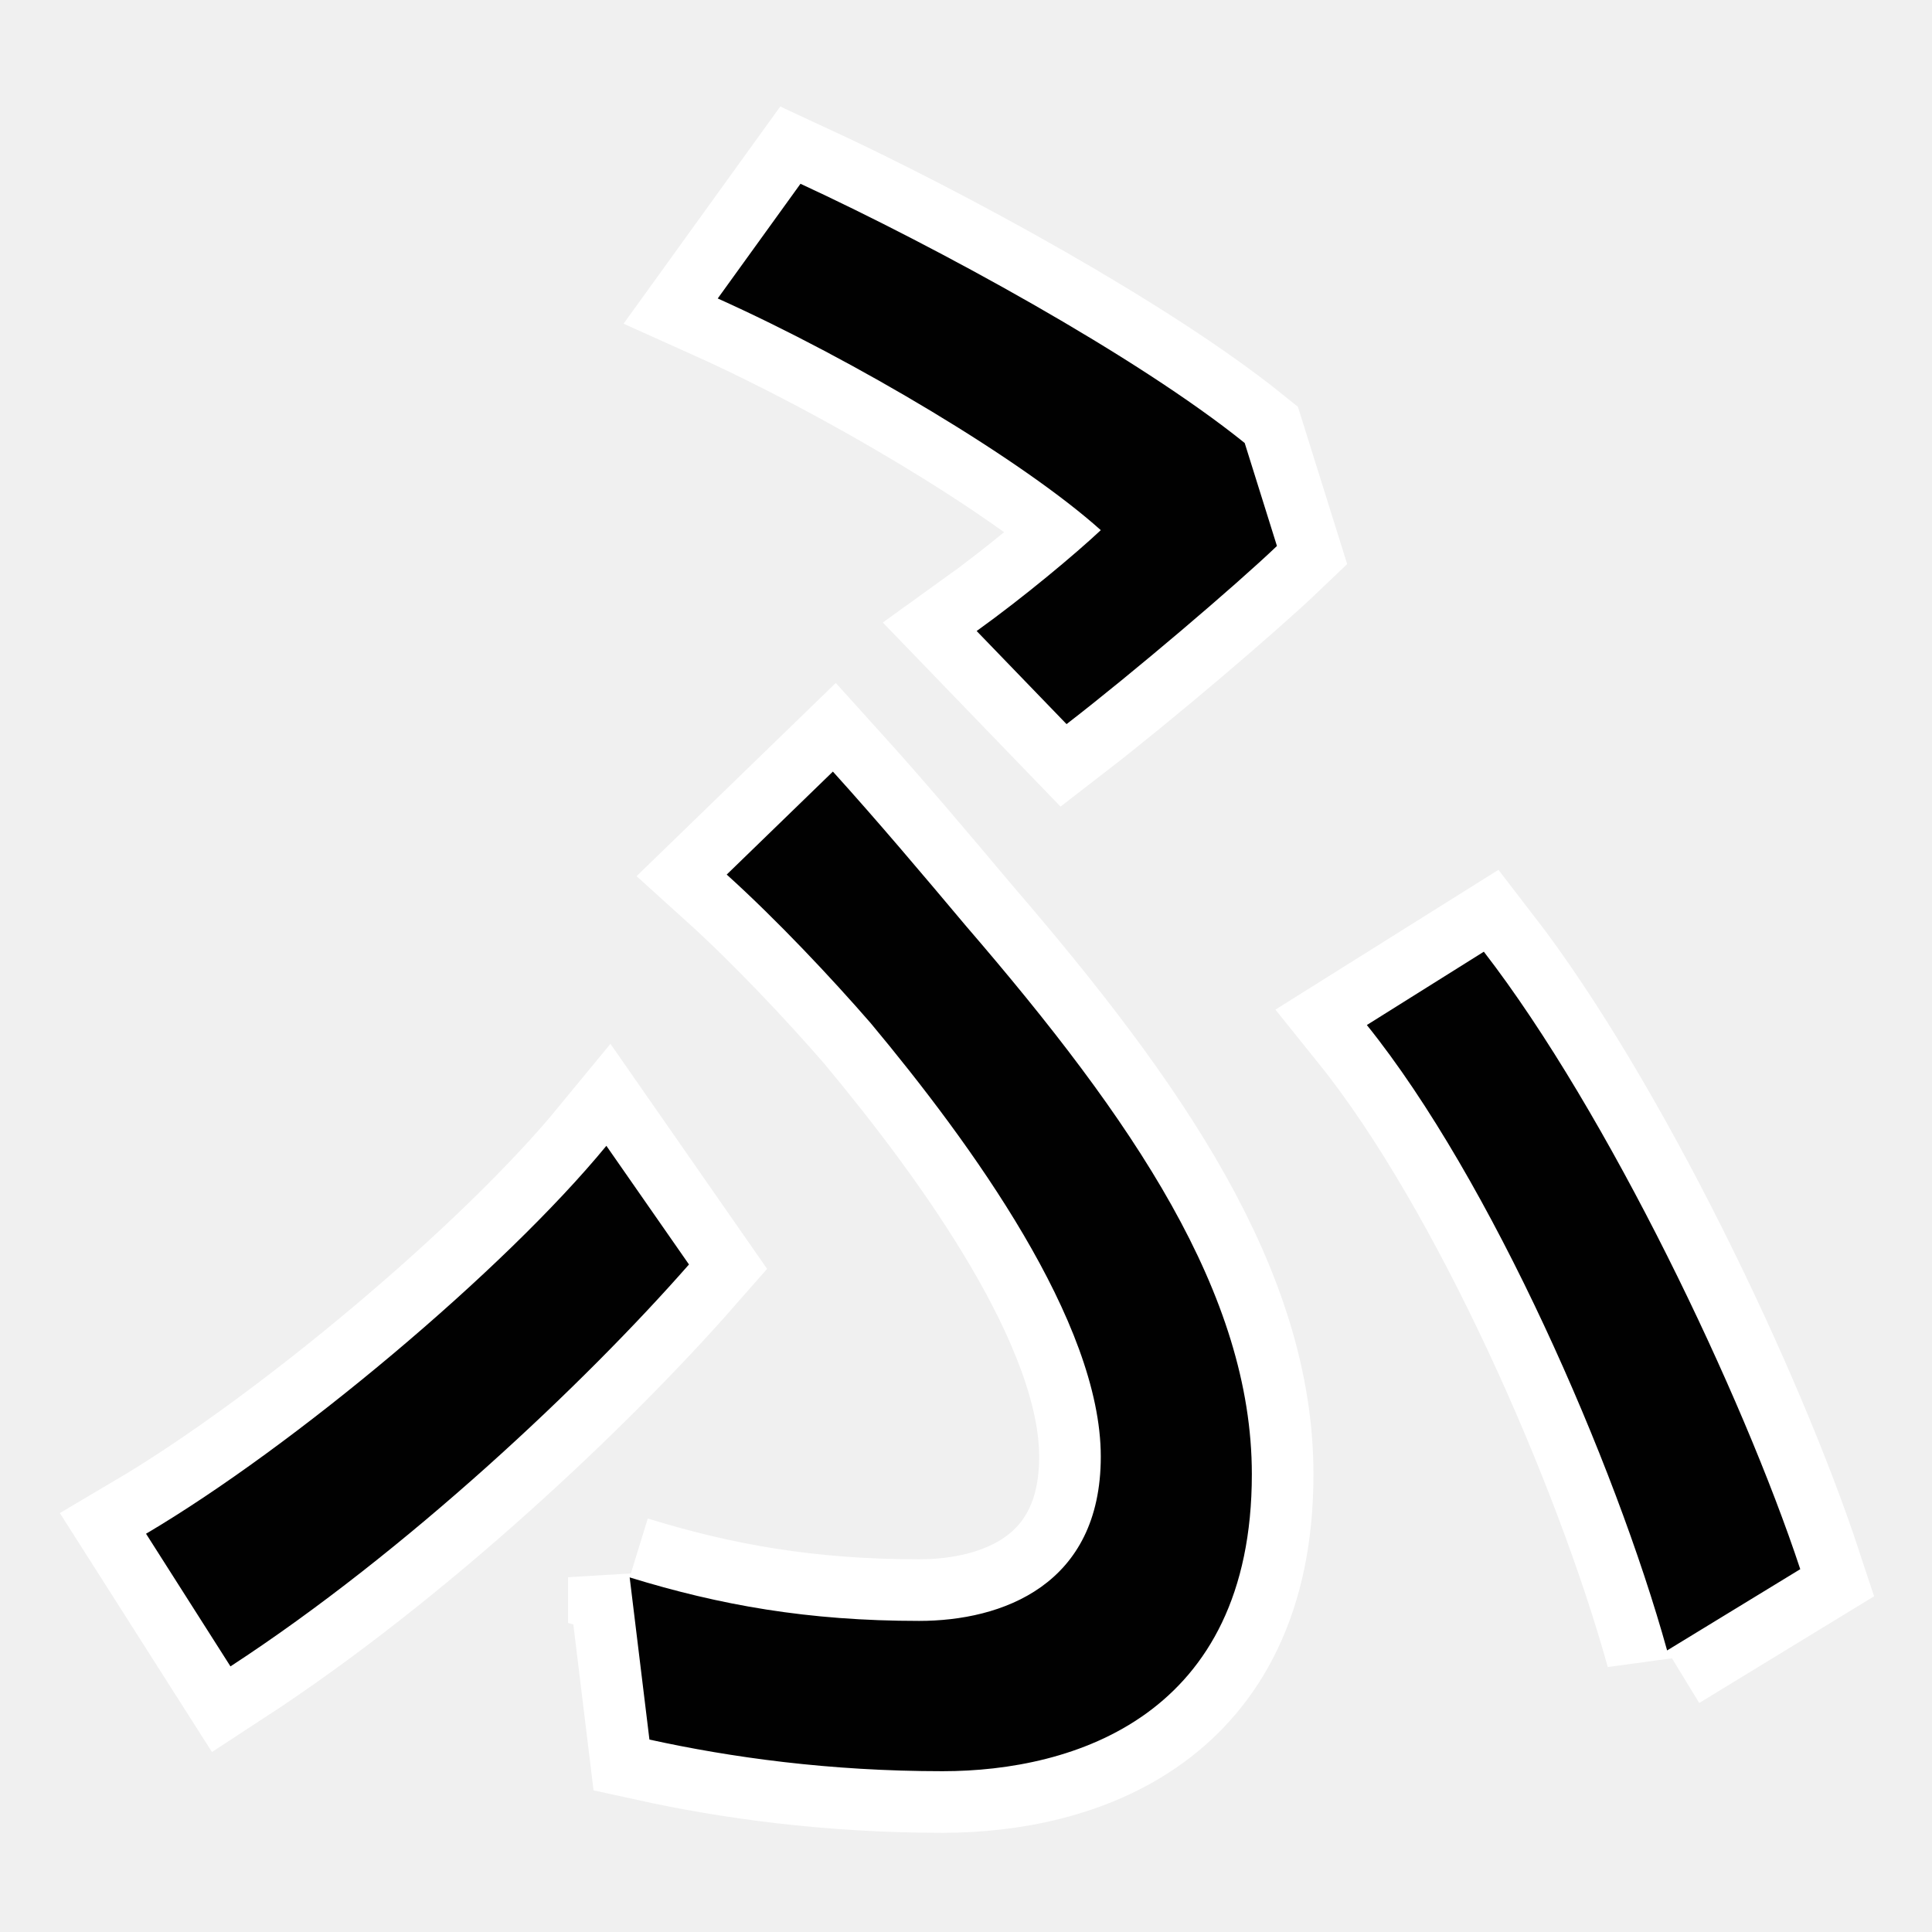
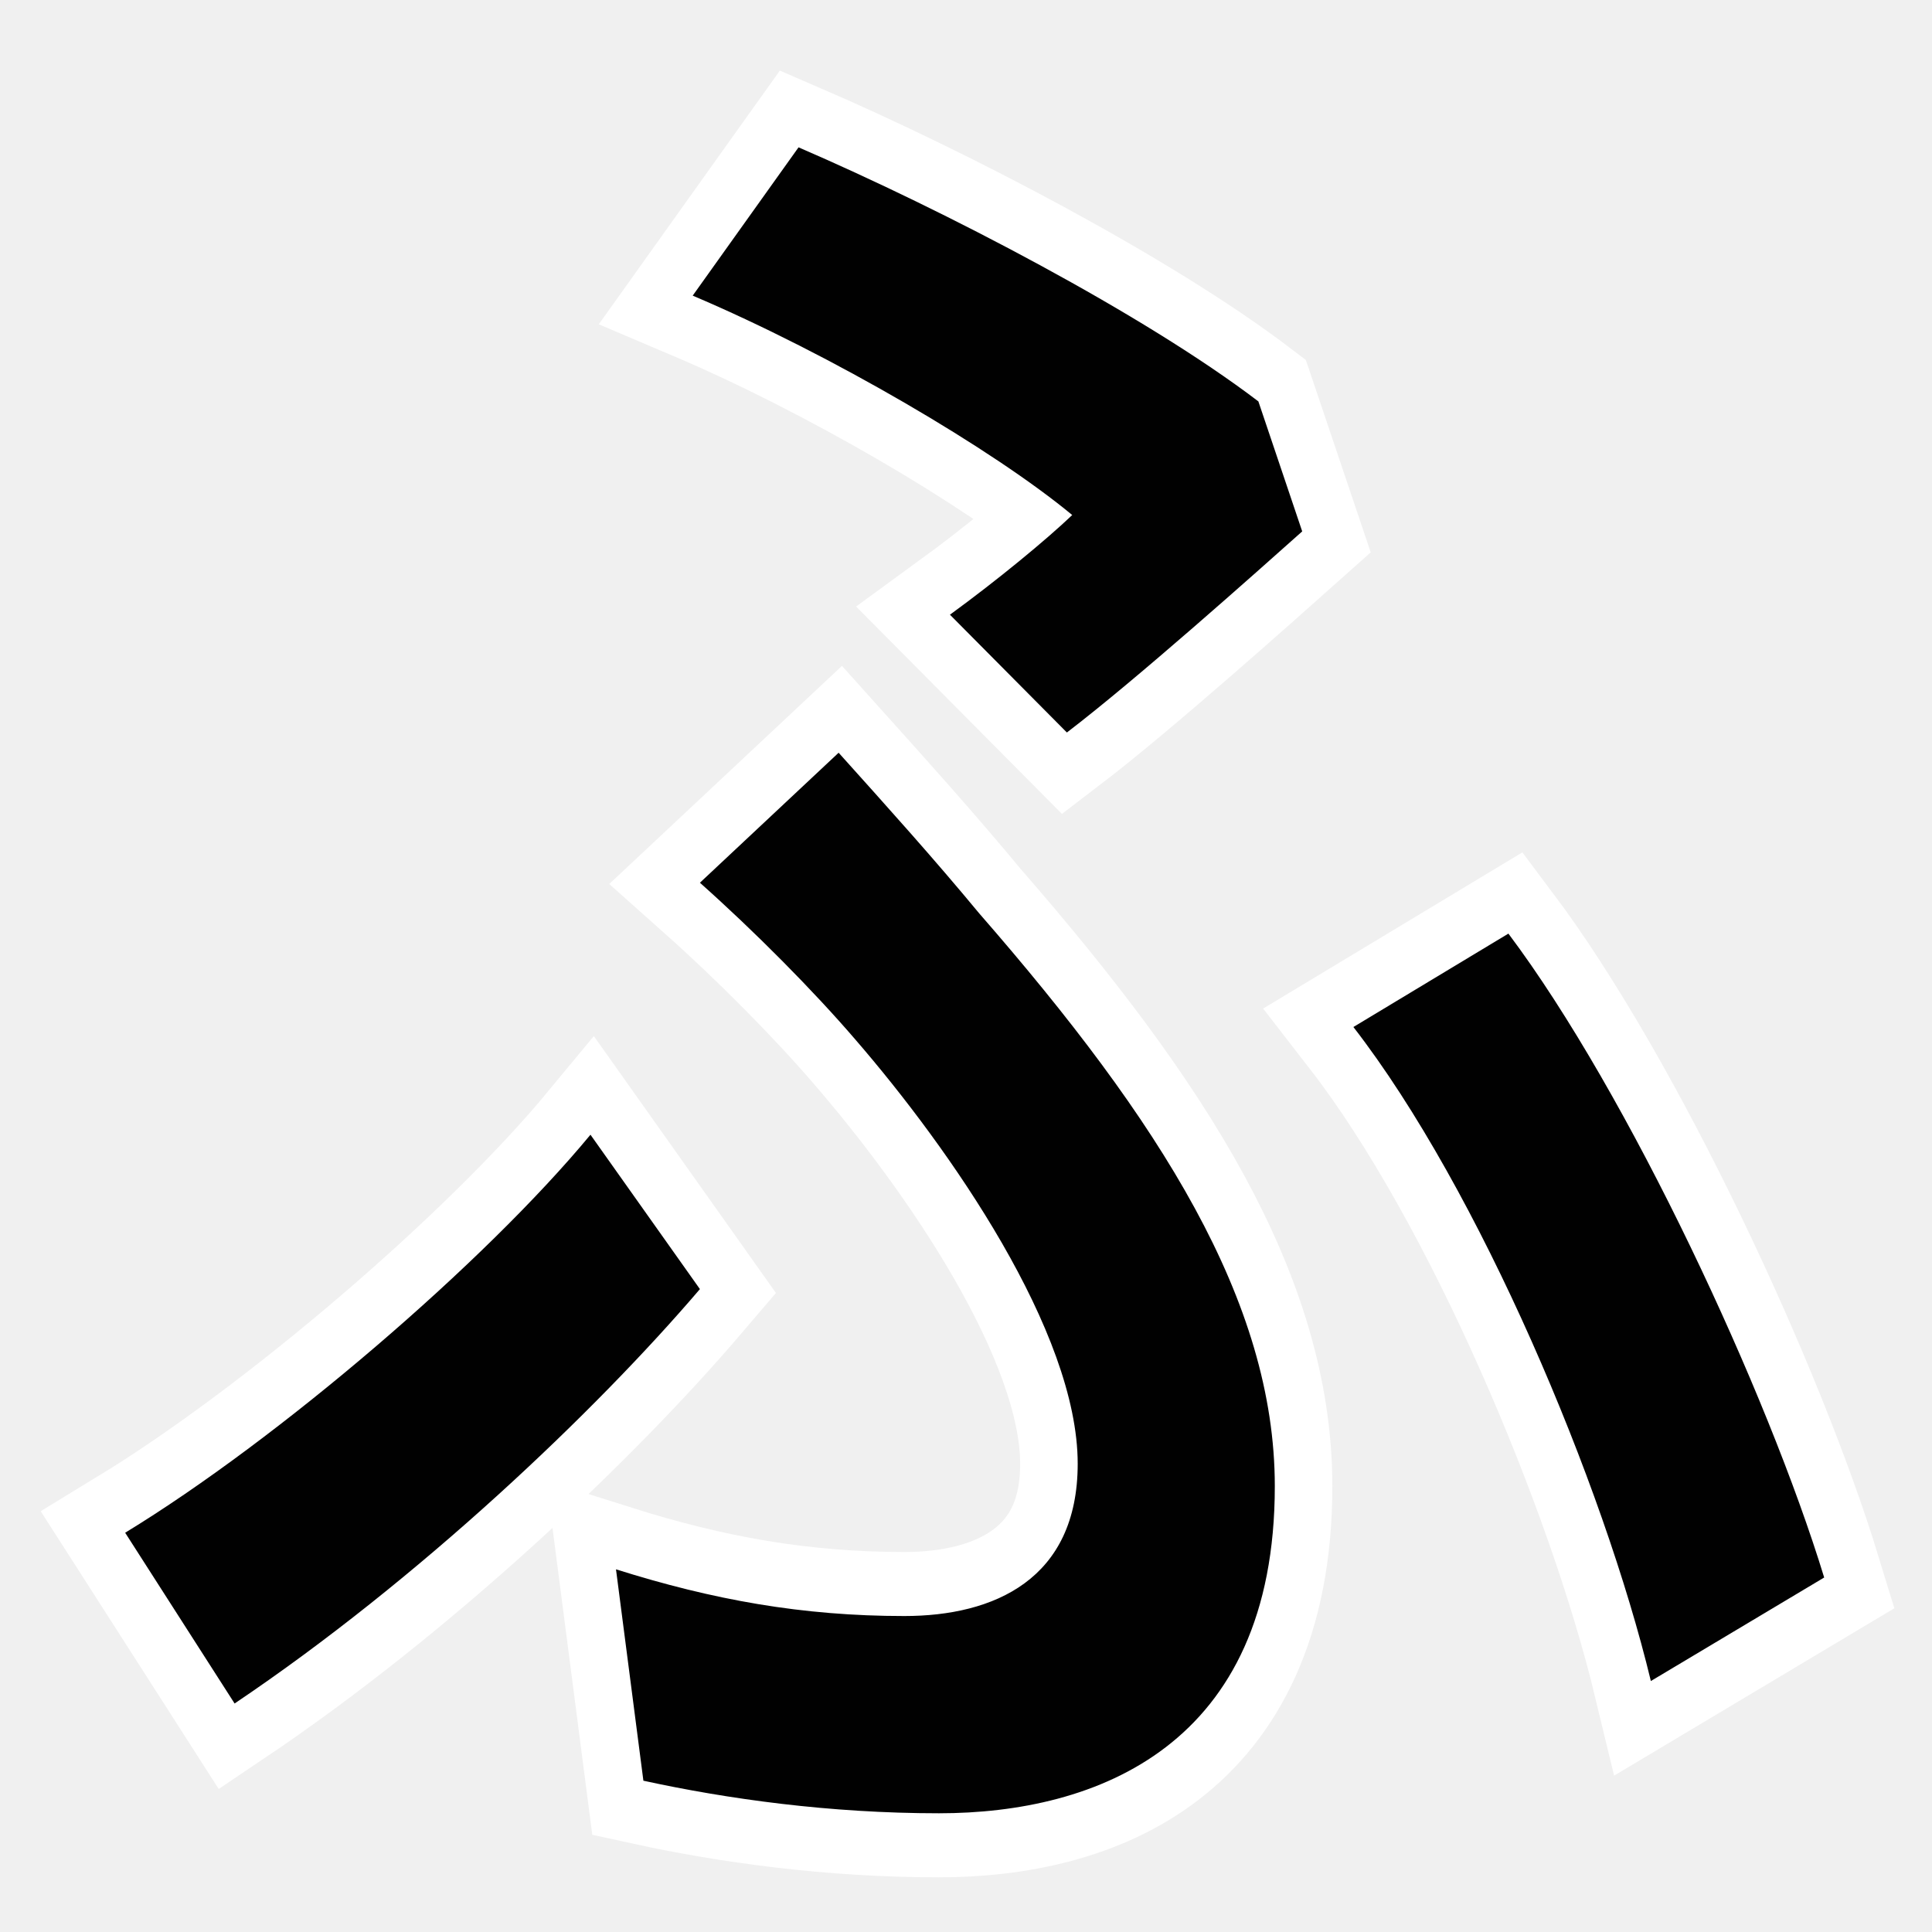
<svg xmlns="http://www.w3.org/2000/svg" width="48" height="48" viewBox="0 0 12.7 12.7" version="1.1" id="svg8">
  <defs id="defs2" />
  <g id="layer1">
    <g aria-label="ふ" id="text28" style="font-style:normal;font-weight:normal;font-size:12.354px;line-height:1.25;font-family:sans-serif;letter-spacing:0px;word-spacing:0px;opacity:0.995;fill:#000000;fill-opacity:1;stroke:none;stroke-width:0.309">
-       <path d="M 6.42,4.148 7.011,4.76 C 7.449,4.422 8.122,3.849 8.394,3.589 L 8.182,2.912 C 7.472,2.34 6.16,1.624 5.262,1.208 L 4.718,1.962 C 5.617,2.366 6.728,3.029 7.236,3.485 7.07,3.641 6.728,3.927 6.42,4.148 Z m -2.281,6.22 0.13,1.067 c 0.532,0.117 1.182,0.208 1.927,0.208 0.863,0 2.033,-0.364 2.033,-1.952 0,-1.184 -0.78,-2.329 -1.879,-3.604 C 6.066,5.749 5.77,5.398 5.475,5.072 L 4.777,5.749 c 0.331,0.299 0.686,0.677 0.946,0.976 0.662,0.794 1.513,1.965 1.513,2.85 0,0.846 -0.65,1.08 -1.194,1.08 -0.733,0 -1.312,-0.104 -1.903,-0.286 z m 6.82,0.481 0.875,-0.534 C 11.456,9.171 10.569,7.311 9.754,6.256 L 8.985,6.738 c 0.816,1.015 1.631,2.876 1.974,4.112 z M 4.529,8.312 3.986,7.532 C 3.312,8.352 1.929,9.51 0.96,10.082 L 1.515,10.954 C 2.673,10.199 3.844,9.093 4.529,8.312 Z" style="font-style:normal;font-variant:normal;font-weight:normal;font-stretch:normal;font-family:'Noto Serif Malayalam';-inkscape-font-specification:'Noto Serif Malayalam';fill:#000000;stroke:#ffffff;stroke-width:0.81;stroke-miterlimit:4;stroke-dasharray:none;paint-order:stroke fill markers" id="path9" />
+       <g aria-label="ふ" transform="scale(0.9478518,1.055017)" id="text834" style="font-style:normal;font-weight:normal;font-size:12.657px;line-height:1.25;font-family:sans-serif;letter-spacing:0px;word-spacing:0px;fill:#000000;fill-opacity:1;stroke:#ffffff;stroke-width:0.798;stroke-miterlimit:4;stroke-dasharray:none;paint-order:stroke fill markers">
+         <path d="M 6.588,3.83 7.399,4.564 C 7.879,4.235 8.715,3.564 9.031,3.311 L 8.727,2.501 C 7.93,1.956 6.551,1.311 5.538,0.918 L 4.804,1.842 C 5.766,2.209 6.892,2.804 7.436,3.209 7.259,3.361 6.918,3.614 6.588,3.83 Z M 4.272,9.778 4.462,11.095 c 0.582,0.114 1.291,0.203 2.05,0.203 1.088,0 2.329,-0.418 2.329,-2.038 0,-1.152 -0.797,-2.278 -2.05,-3.569 C 6.475,5.348 6.158,5.032 5.816,4.69 L 4.854,5.5 c 0.38,0.304 0.785,0.671 1.076,0.975 0.658,0.683 1.544,1.823 1.544,2.645 0,0.721 -0.582,0.949 -1.202,0.949 -0.709,0 -1.329,-0.101 -2,-0.291 z M 11.449,10.474 12.651,9.829 C 12.259,8.677 11.297,6.817 10.461,5.817 L 9.386,6.399 C 10.259,7.411 11.12,9.247 11.449,10.474 Z M 4.854,8.032 4.095,7.07 C 3.361,7.867 1.931,8.968 0.868,9.55 L 1.627,10.614 C 2.905,9.842 4.133,8.791 4.854,8.032 Z" style="font-style:normal;font-variant:normal;font-weight:500;font-stretch:normal;font-family:'Noto Sans CJK JP';-inkscape-font-specification:'Noto Sans CJK JP Medium';fill:#000000;stroke:#ffffff;stroke-width:0.798;stroke-miterlimit:4;stroke-dasharray:none;paint-order:stroke fill markers" id="path833" />
+       </g>
    </g>
  </g>
</svg>
